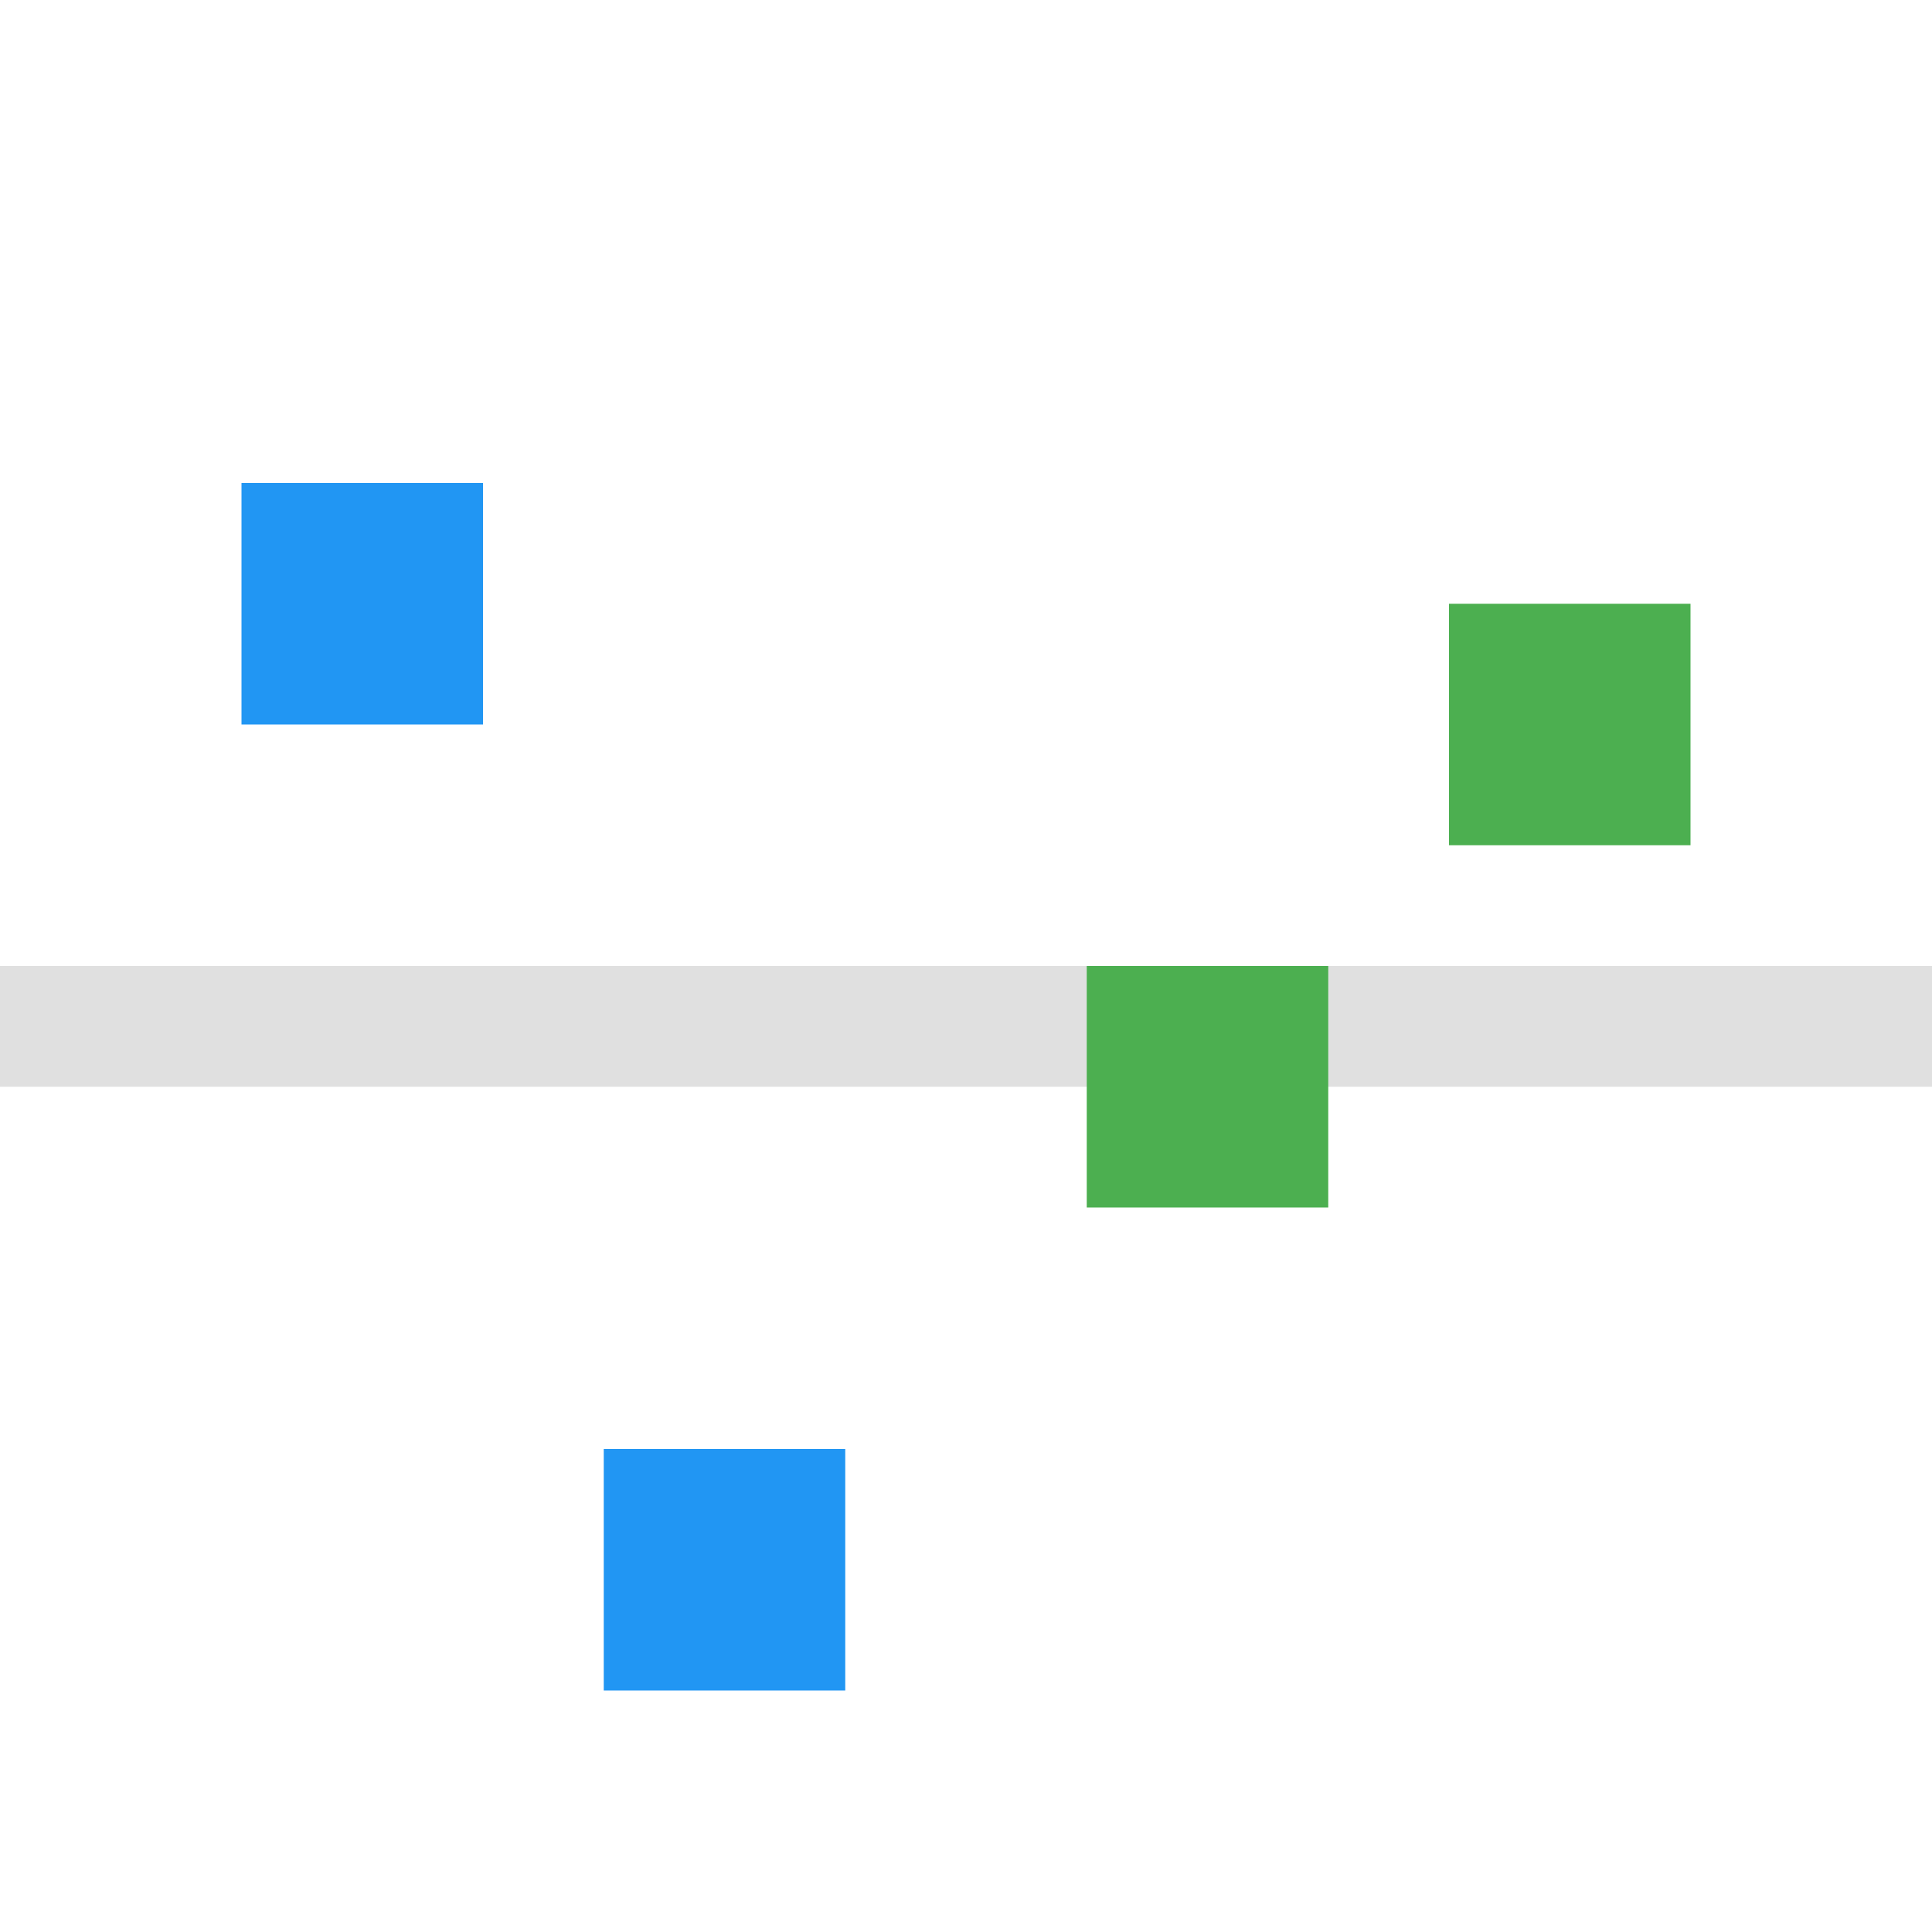
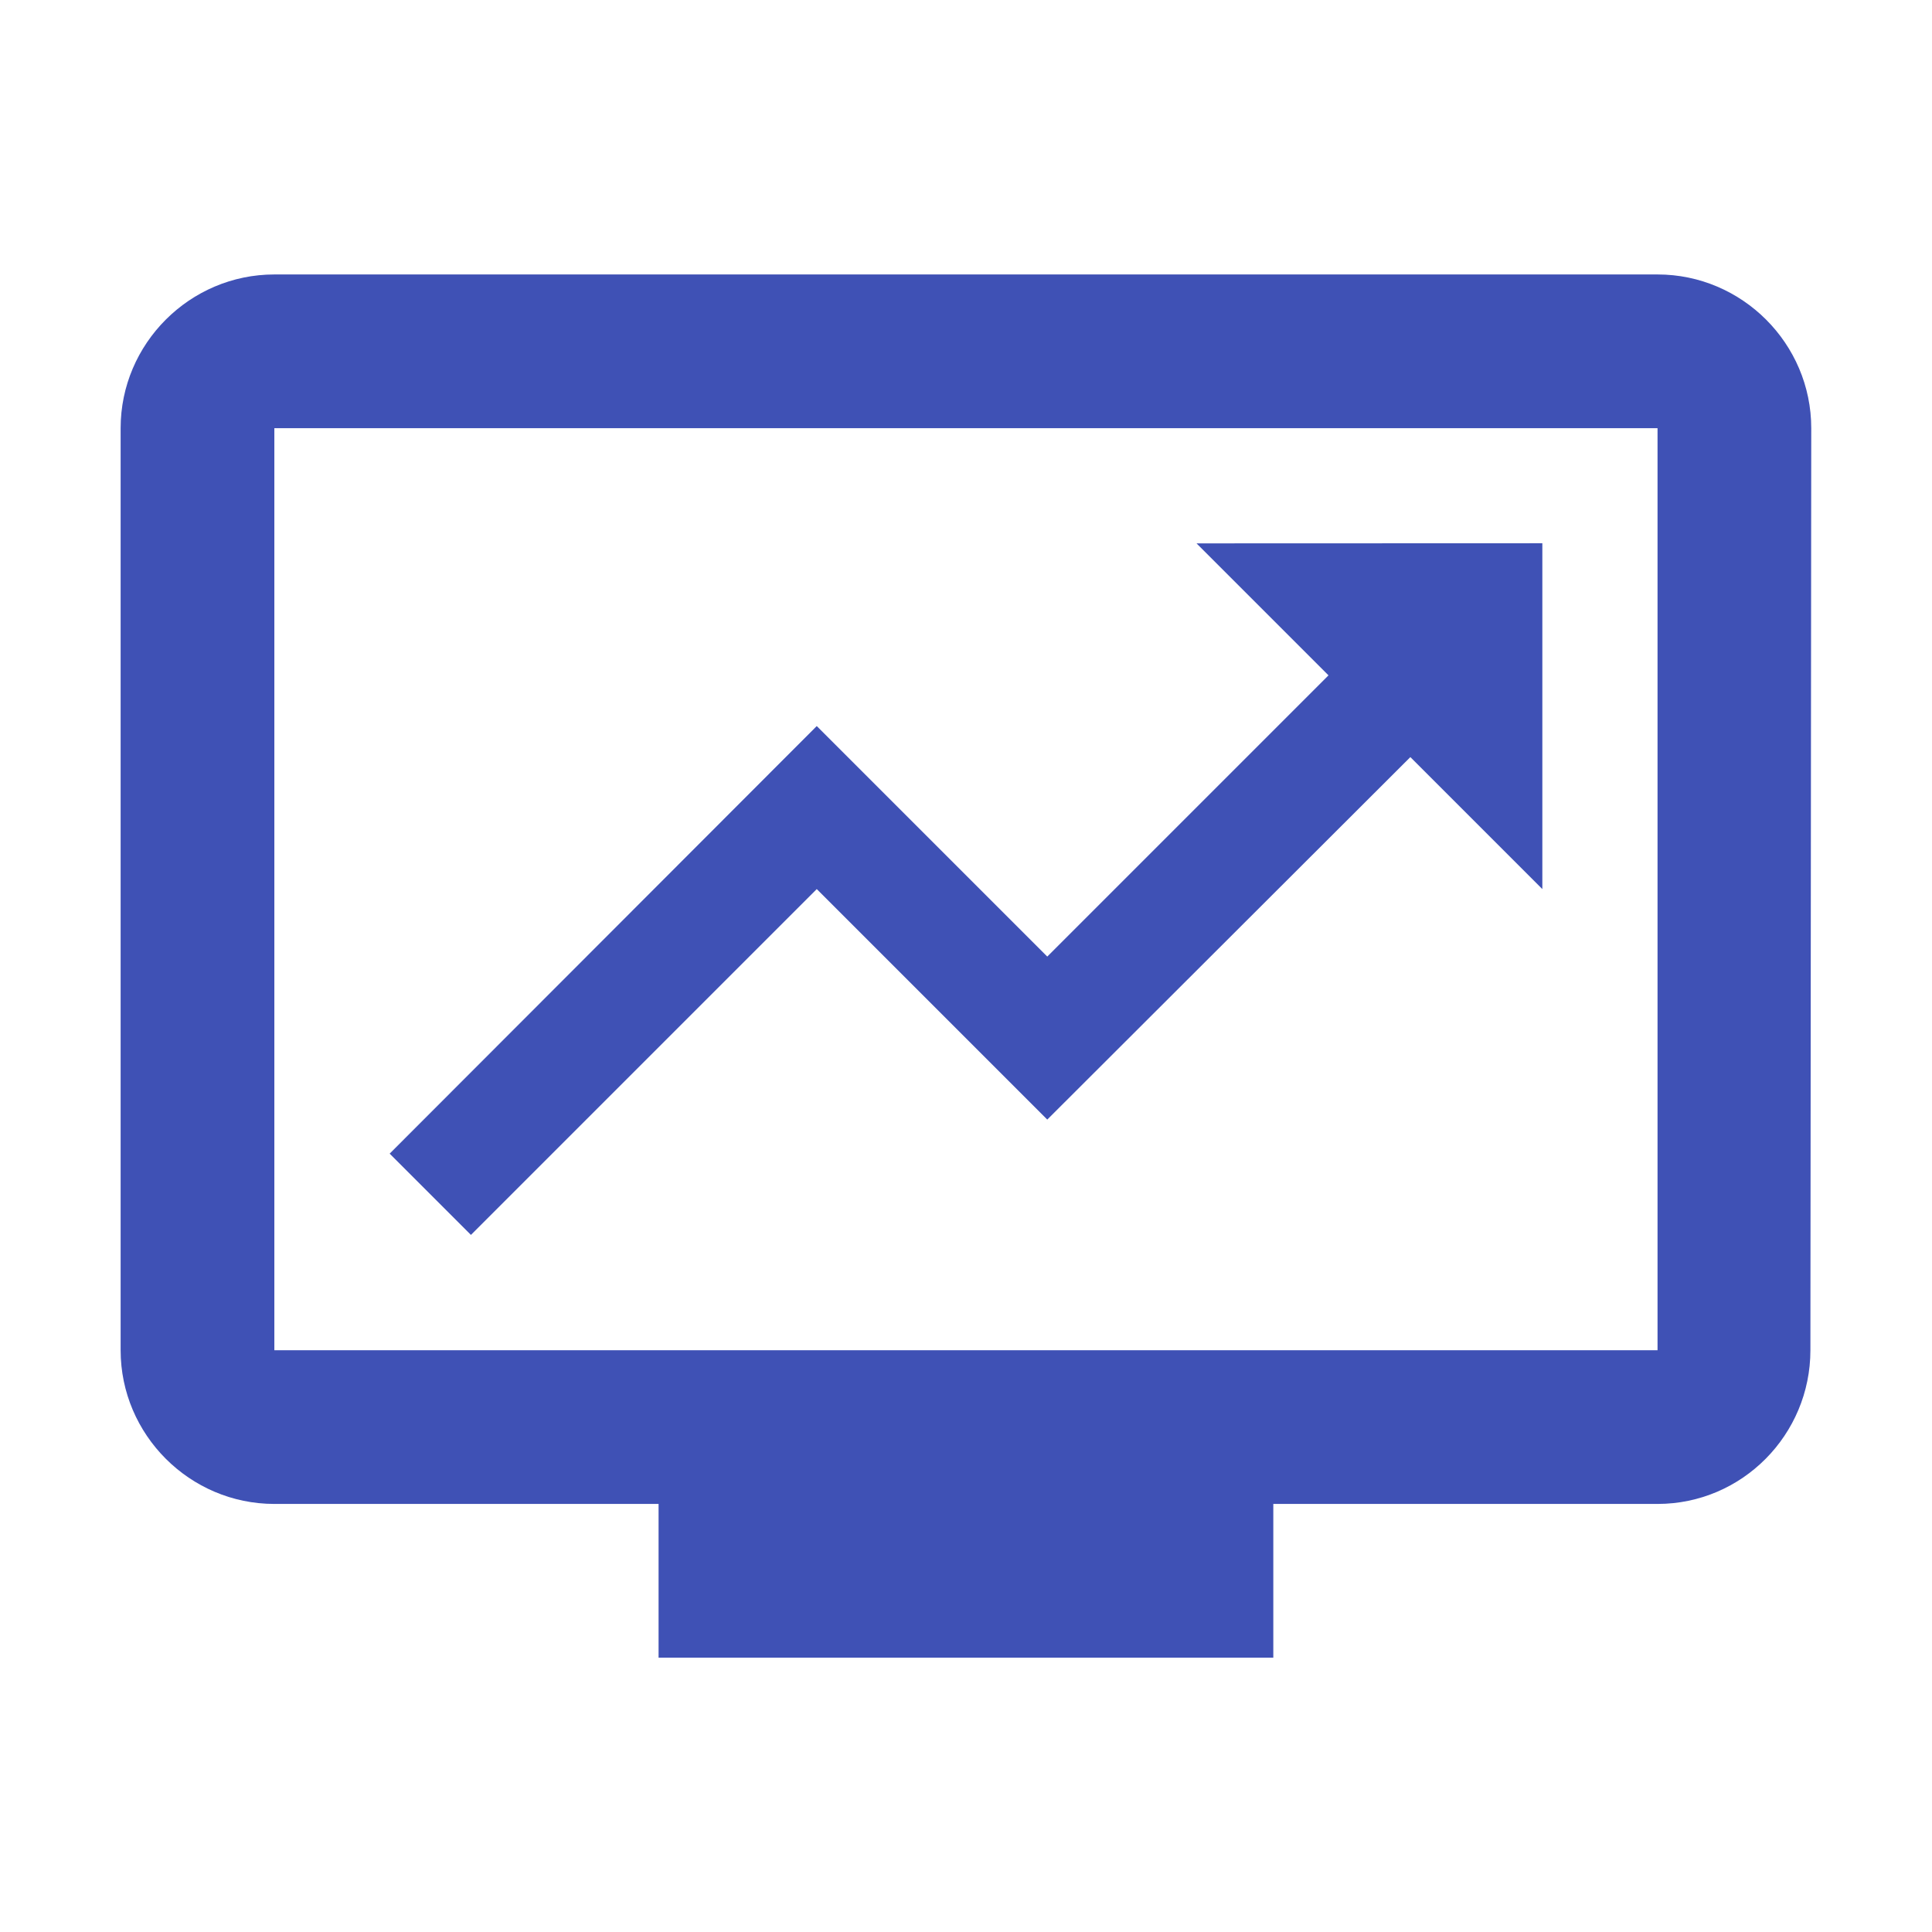
- <svg xmlns="http://www.w3.org/2000/svg" width="16" height="16" viewBox="0 0 16 16" id="svg2" version="1.1">
-   <defs id="defs4" />
+ <svg xmlns="http://www.w3.org/2000/svg" width="16" height="16" viewBox="0 0 16 16" id="svg3484" version="1.1">
+   <defs id="defs3486" />
  <g id="layer1" transform="translate(0,-1036.362)">
-     <path style="fill:none;fill-rule:evenodd;stroke:#e0e0e0;stroke-width:1px;stroke-linecap:butt;stroke-linejoin:miter;stroke-opacity:1" d="m 0,1044.862 16,0" id="path4200" />
-     <rect style="fill:#2196f3;fill-opacity:1;fill-rule:evenodd;stroke:none;stroke-width:1px;stroke-linecap:butt;stroke-linejoin:miter;stroke-opacity:1" id="rect3338" width="2" height="2" x="2" y="1040.362" />
-     <rect style="fill:#4caf50;fill-opacity:1;fill-rule:evenodd;stroke:none;stroke-width:1px;stroke-linecap:butt;stroke-linejoin:miter;stroke-opacity:1" id="rect3338-7" width="2" height="2" x="12" y="1041.362" />
-     <rect style="fill:#2196f3;fill-opacity:1;fill-rule:evenodd;stroke:none;stroke-width:1px;stroke-linecap:butt;stroke-linejoin:miter;stroke-opacity:1" id="rect3338-0-0" width="2" height="2" x="5" y="1048.362" />
-     <rect style="fill:#4caf50;fill-opacity:1;fill-rule:evenodd;stroke:none;stroke-width:1px;stroke-linecap:butt;stroke-linejoin:miter;stroke-opacity:1" id="rect3338-7-2" width="2" height="2" x="9" y="1044.362" />
+     <g id="g4144" style="fill:#3f51b5;fill-opacity:1">
+       <path id="path7" d="m 13.727,1038.635 -11.455,0 c -0.7,0 -1.273,0.573 -1.273,1.273 l 0,7.636 c 0,0.7 0.573,1.273 1.273,1.273 l 3.182,0 0,1.273 5.091,0 0,-1.273 3.182,0 c 0.7,0 1.266,-0.573 1.266,-1.273 L 15,1039.908 c 0,-0.7 -0.573,-1.273 -1.273,-1.273 z m 0,8.909 -11.455,0 0,-7.636 11.455,0 0,7.636 z" style="fill:#3f51b5;fill-opacity:1" />
+       <path style="stroke:none;stroke-opacity:1;fill:#3f51b5;fill-opacity:1" id="path8" d="m 9.909,1040.862 1.093,1.093 -2.329,2.329 -1.909,-1.909 -3.537,3.541 0.673,0.673 2.864,-2.864 1.909,1.909 3.007,-3.002 1.093,1.093 0,-2.864 z" />
+     </g>
  </g>
</svg>
